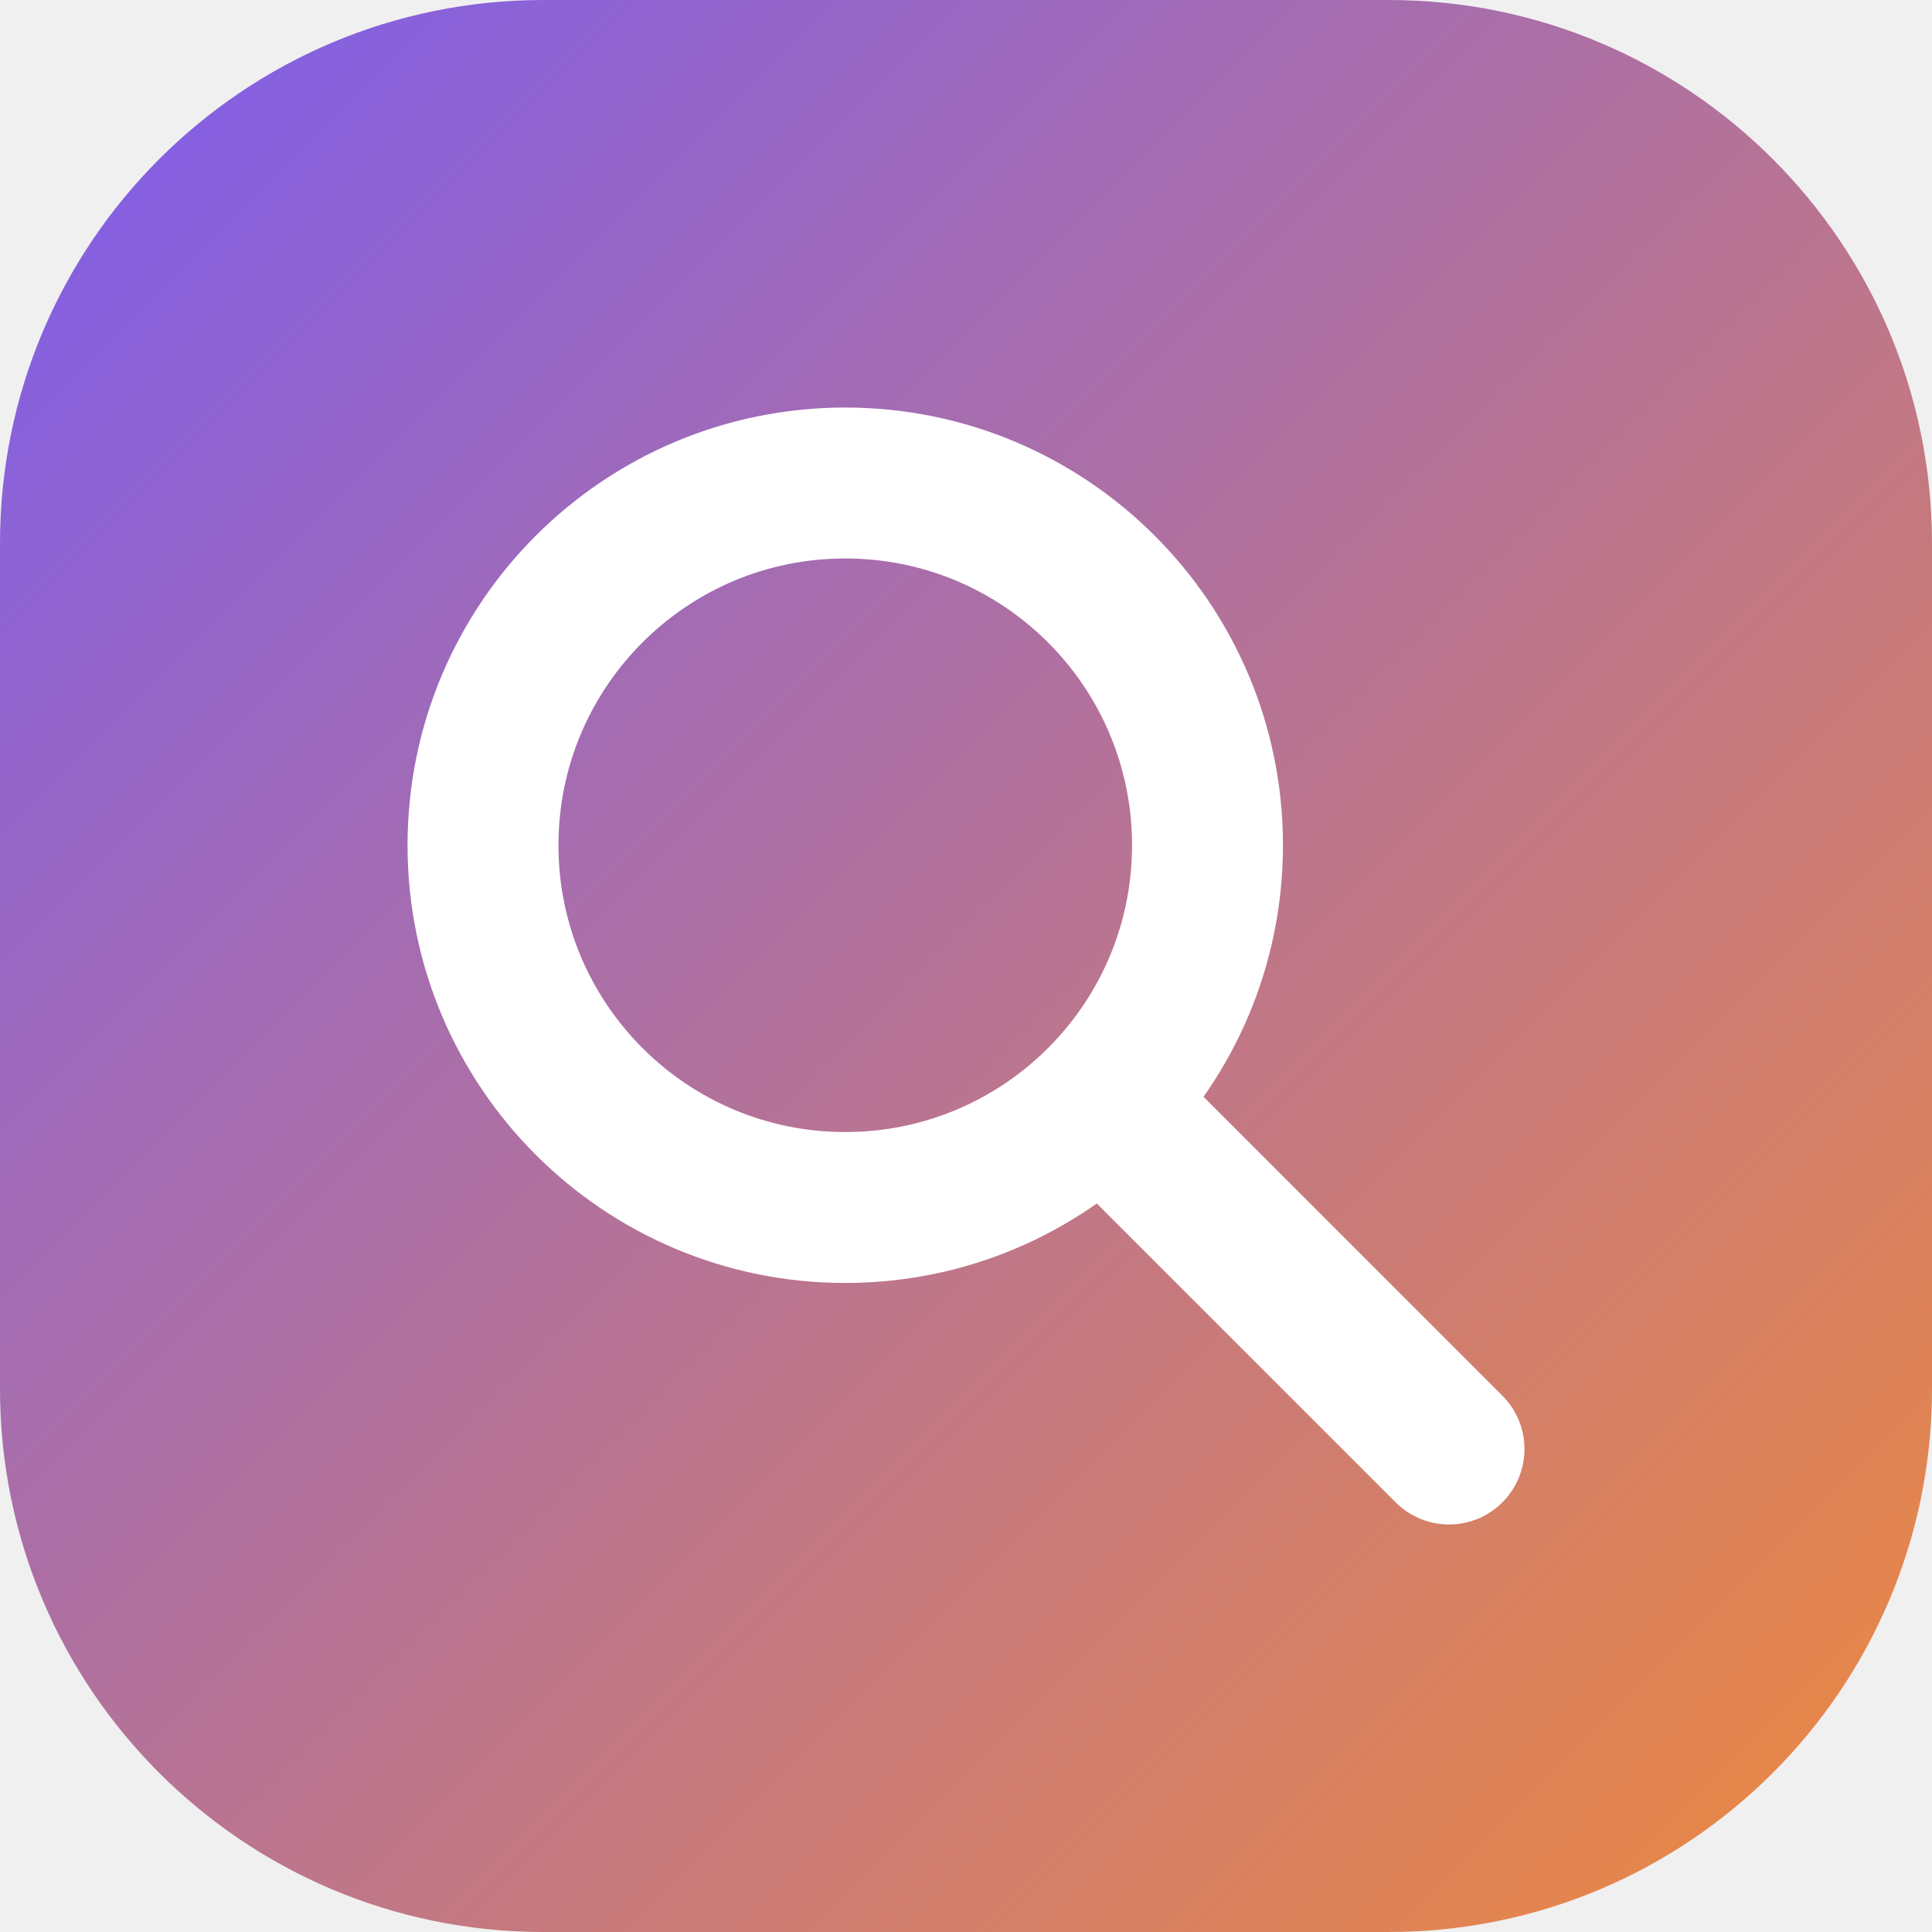
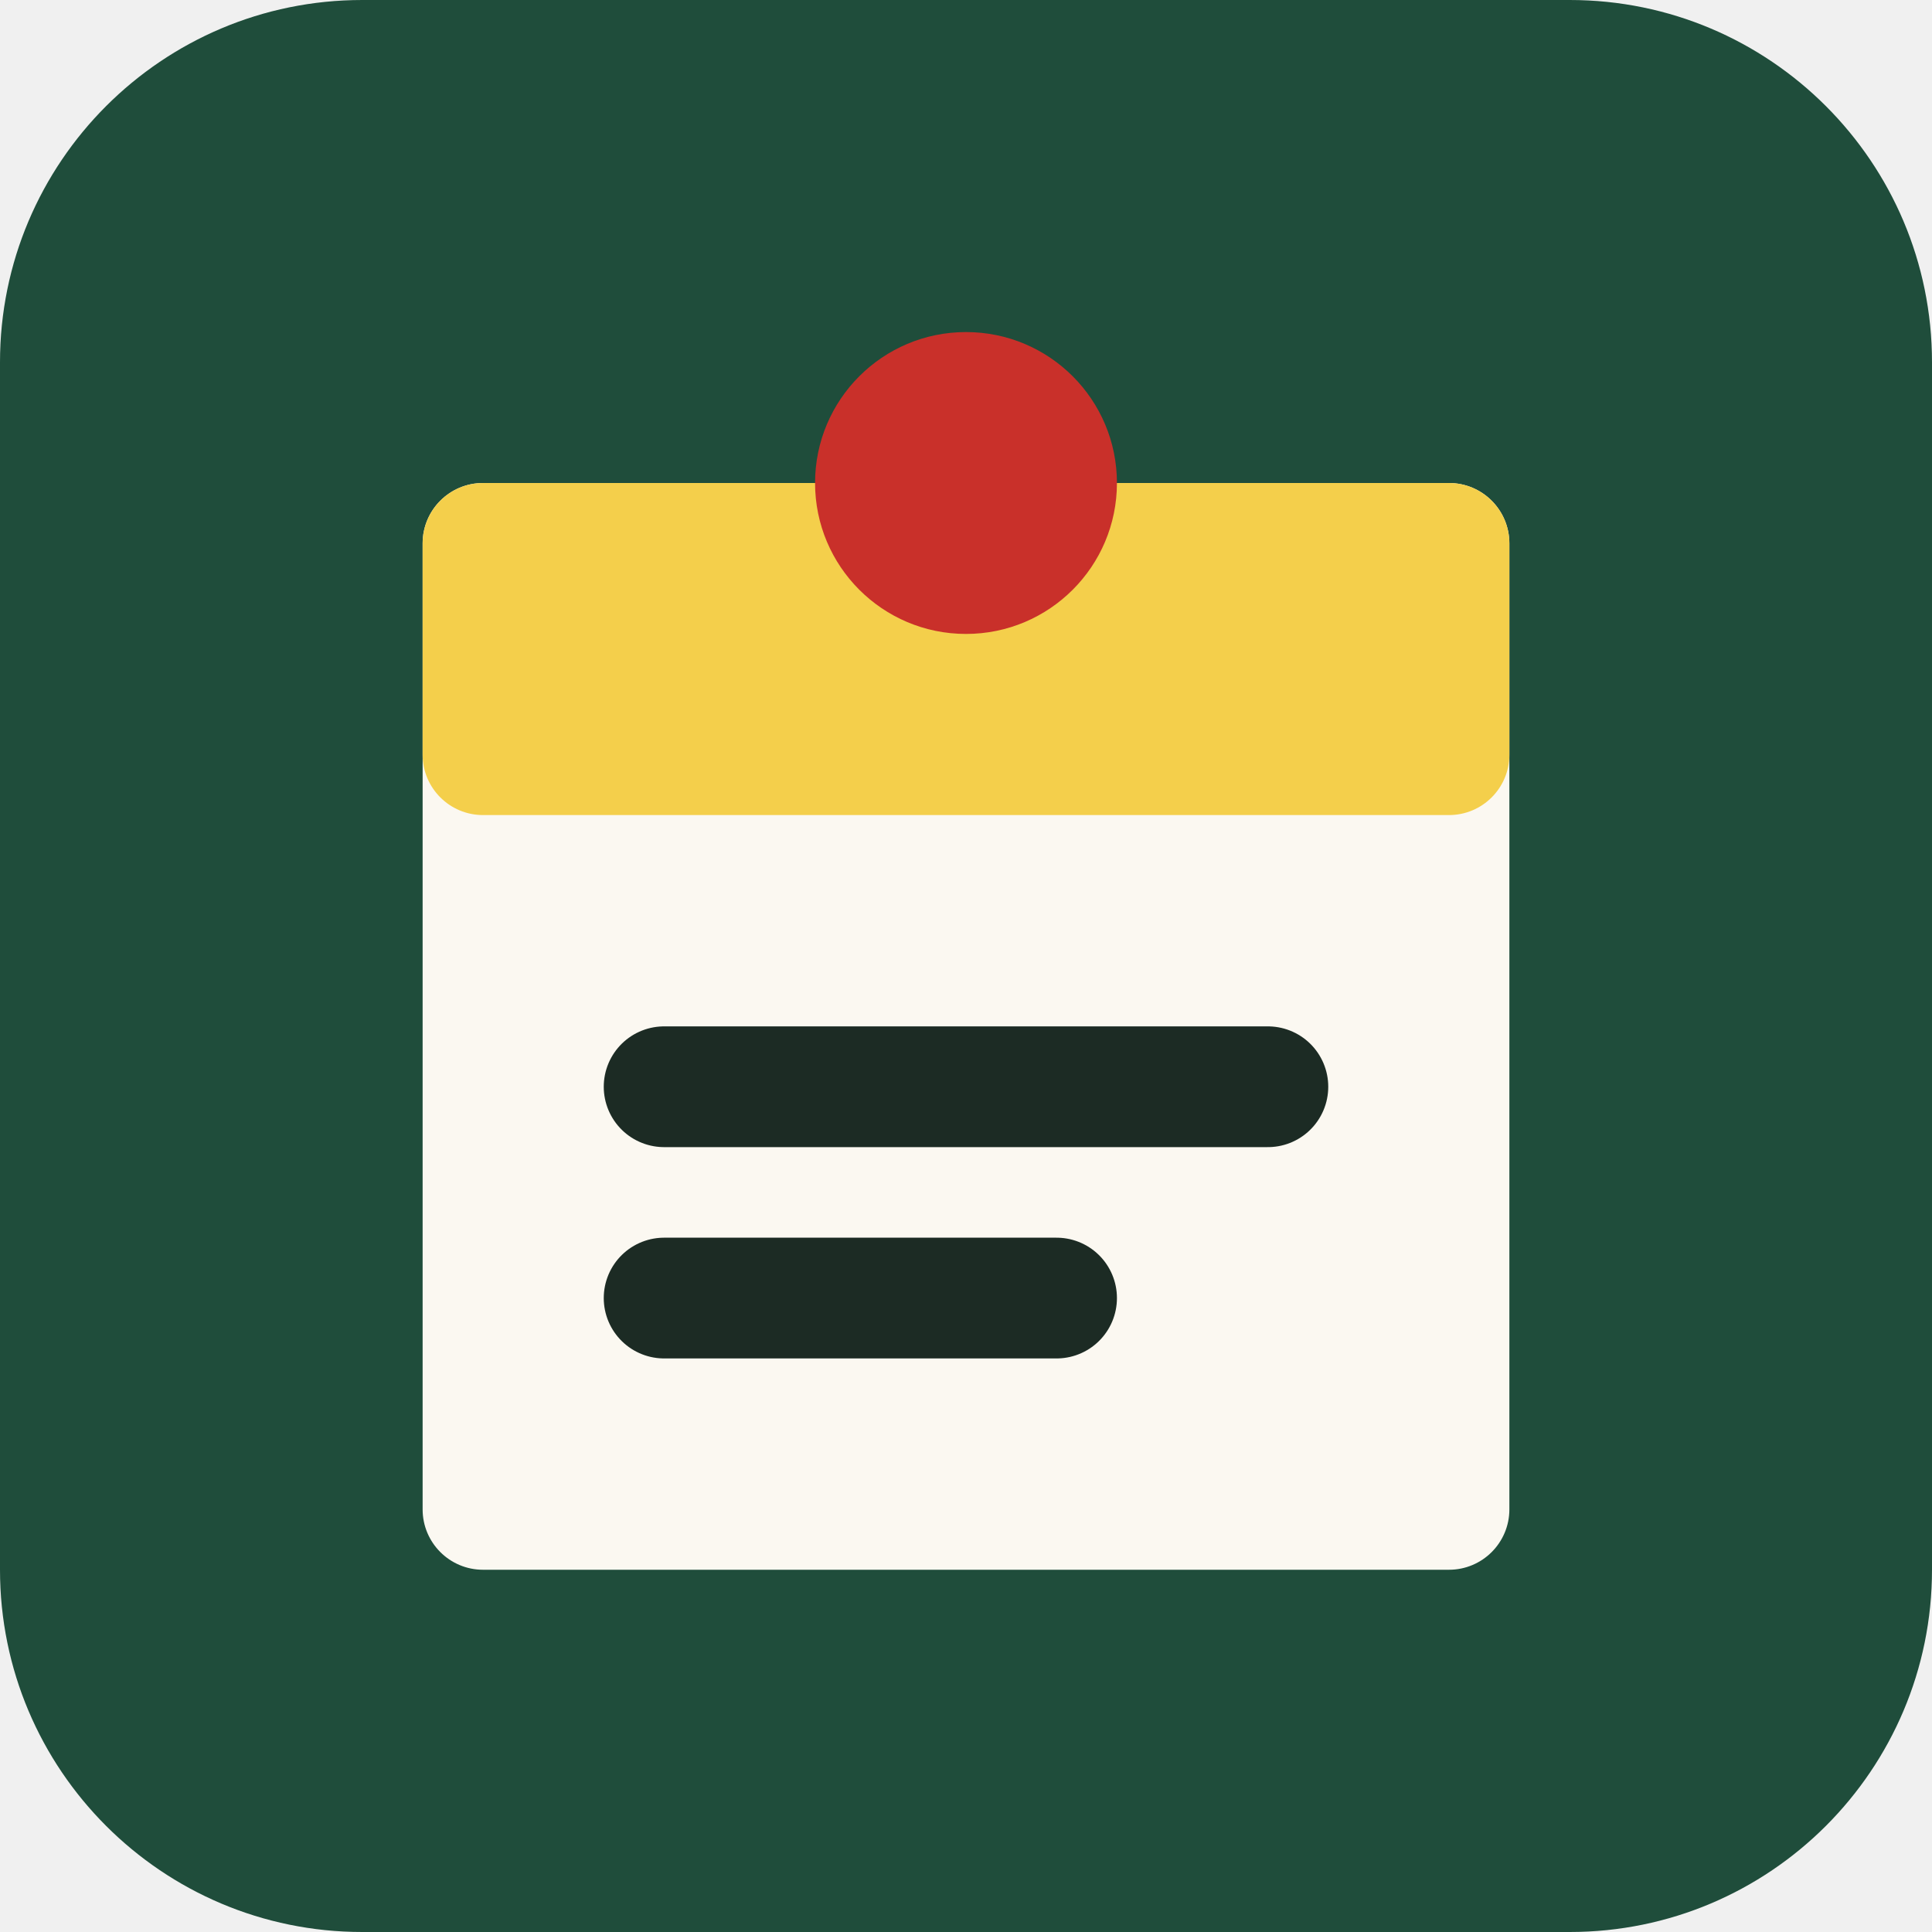
<svg xmlns="http://www.w3.org/2000/svg" viewBox="0 0 64 64">
-   <defs>
-     <linearGradient id="g" x1="0" y1="0" x2="1" y2="1">
-       <stop offset="0" stop-color="#7c5cf0" />
-       <stop offset="1" stop-color="#f08a3c" />
-     </linearGradient>
-   </defs>
-   <rect width="64" height="64" rx="18" fill="url(#g)" />
-   <circle cx="28" cy="28" r="12" fill="none" stroke="#fff" stroke-width="5" />
-   <path d="M37 37l11 11" stroke="#fff" stroke-width="5" stroke-linecap="round" />
+   <rect width="64" height="64" rx="12" fill="#1f4d3b" />
+   <rect x="14" y="16" width="36" height="36" rx="2" fill="#fbf8f1" />
+   <rect x="14" y="16" width="36" height="11" rx="2" fill="#f4cf4b" />
+   <circle cx="32" cy="16" r="5" fill="#c9302a" />
+   <path d="M22 36h20M22 43h13" stroke="#1c2b24" stroke-width="4" stroke-linecap="round" />
</svg>
